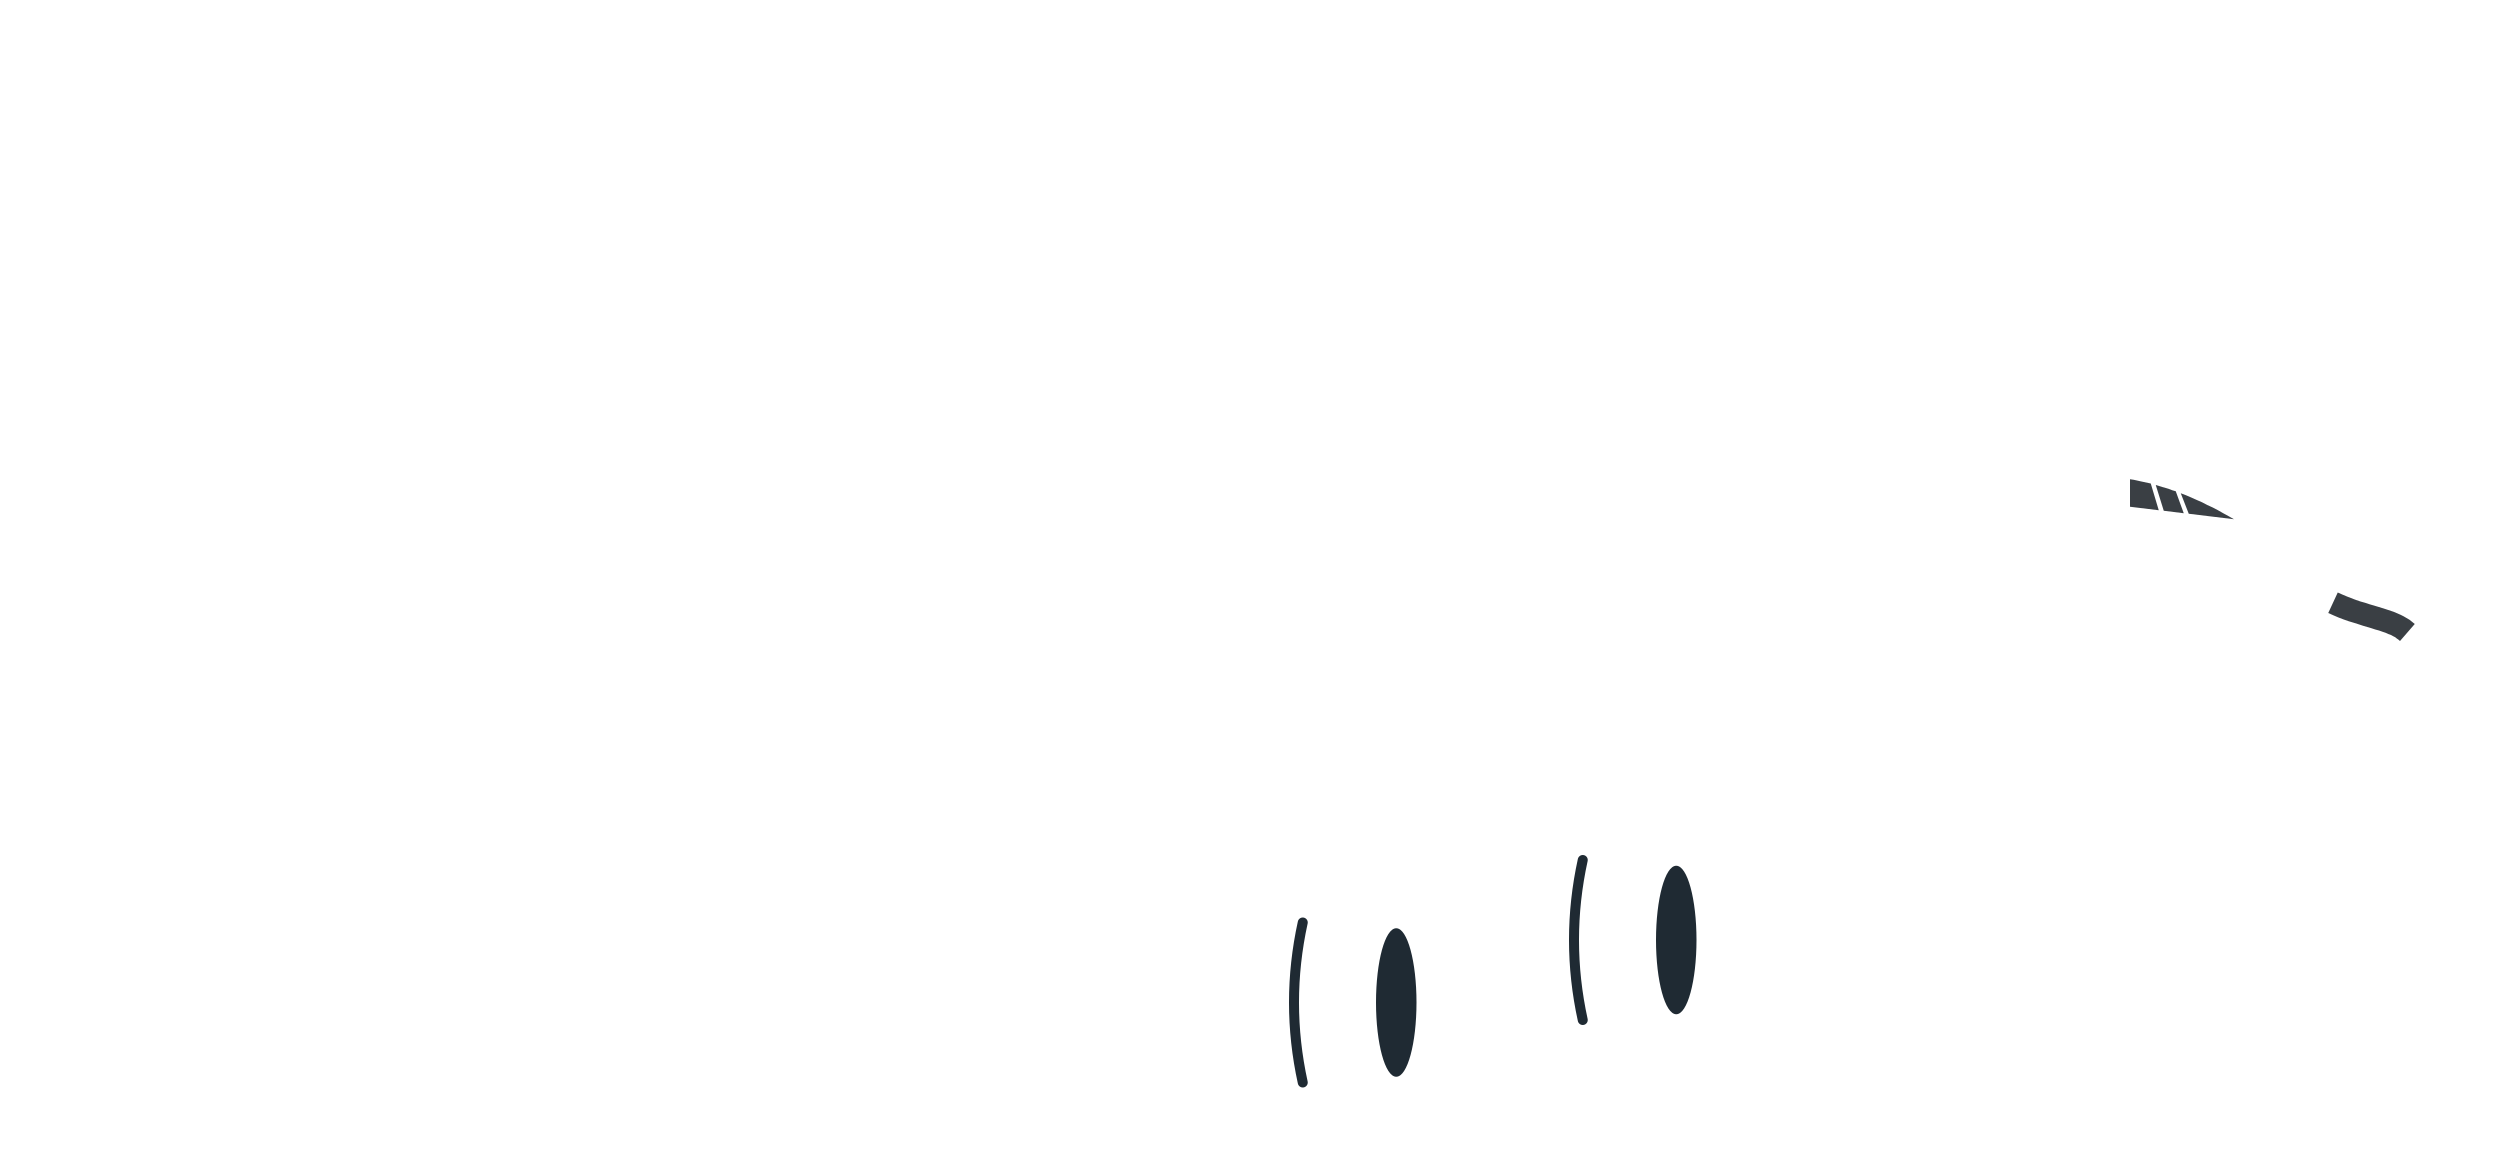
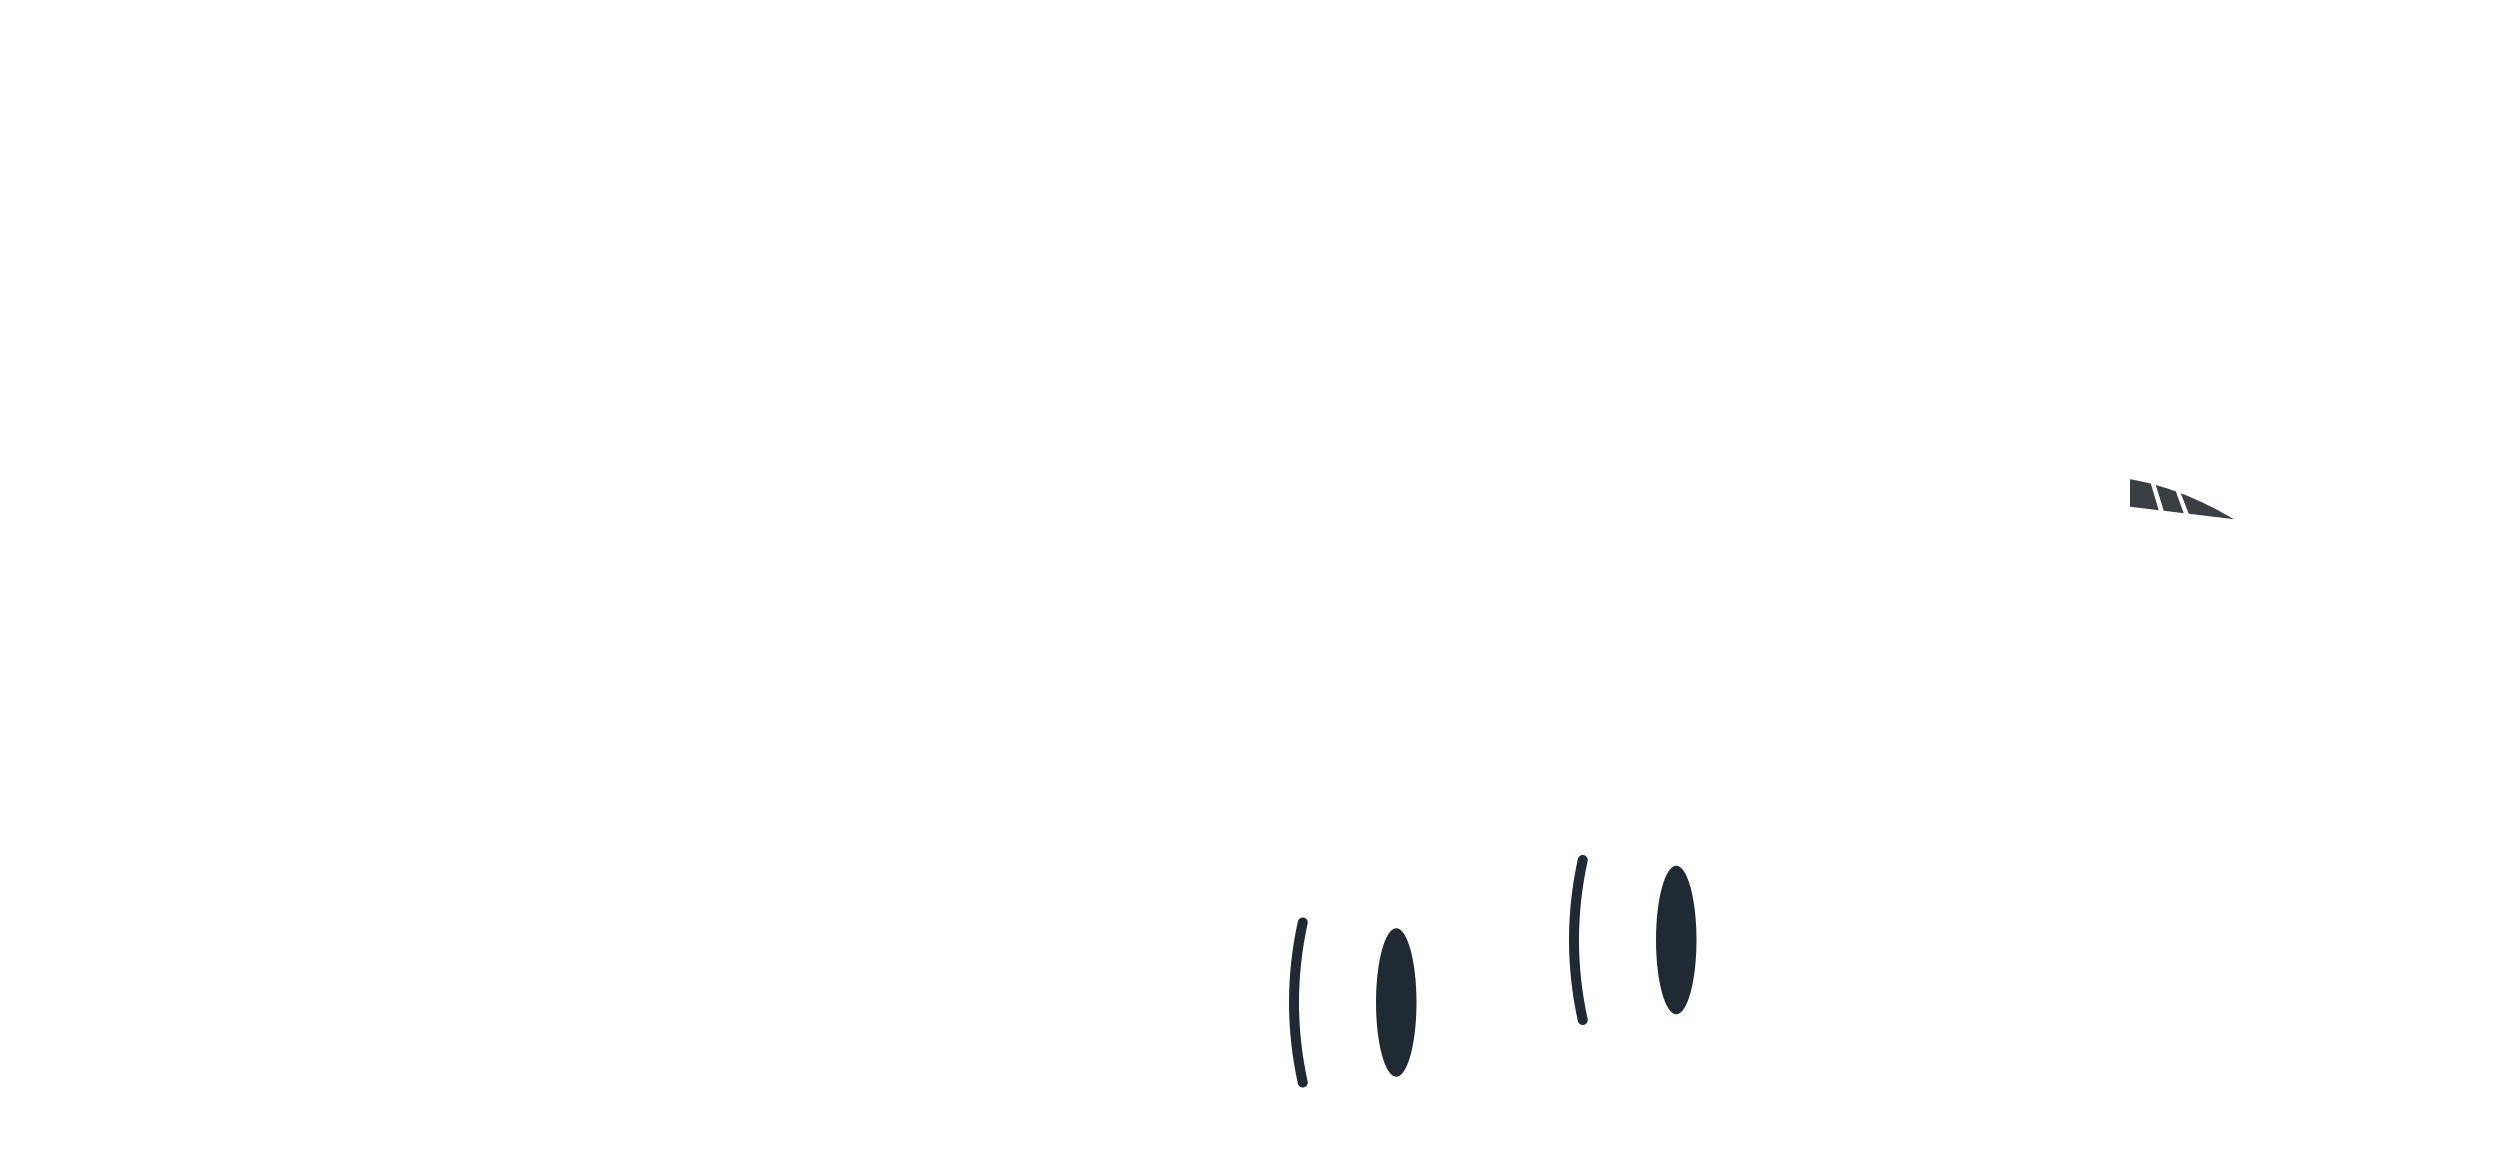
<svg xmlns="http://www.w3.org/2000/svg" viewBox="0 -60 1000 460" data-type="jumbo-hump">
  <g id="details">
-     <path fill="#3A3F44" d="M965.9 189.6 L964.8 188.7 L963.8 187.9 L962.6 187.2 L961.4 186.5 L960.2 185.9 L958.8 185.3 L957.4 184.7 L955.9 184.2 L954.4 183.7 L952.8 183.2 L951.2 182.7 L949.5 182.2 L947.8 181.7 L946 181.1 L944.2 180.6 L942.4 180 L940.6 179.3 L938.8 178.6 L936.9 177.8 L935.1 177 L931.3 185.2 L933.3 186.1 L935.4 187 L937.5 187.8 L939.5 188.5 L941.5 189.1 L943.4 189.7 L945.2 190.3 L946.9 190.8 L948.6 191.3 L950.1 191.8 L951.6 192.2 L953 192.7 L954.2 193.1 L955.3 193.6 L956.4 194 L957.3 194.5 L958.1 194.9 L958.7 195.4 L959.3 195.8 L960 196.4 Z M893.6 147.7 L891.5 146.5 L889.3 145.3 L887.2 144.1 L885.1 143 L882.9 142 L880.8 140.9 L878.7 140 L876.5 139 L874.4 138.1 L872.3 137.3 L875.5 145.5 Z M870.3 136.5 L868.9 136.1 L867.6 135.6 L866.3 135.2 L864.9 134.8 L863.6 134.4 L862.3 134 L865.5 144.3 L873.5 145.3 Z M860.3 133.4 L858.9 133.1 L857.5 132.8 L856.1 132.5 L854.8 132.2 L853.4 131.9 L852 131.7 L852 142.7 L863.5 144.1 Z" />
+     <path fill="#3A3F44" d="M893.6 147.7 L891.5 146.5 L889.3 145.3 L887.2 144.1 L885.1 143 L882.9 142 L880.8 140.9 L878.7 140 L876.5 139 L874.4 138.1 L872.3 137.3 L875.5 145.5 Z M870.3 136.5 L868.9 136.1 L867.6 135.6 L866.3 135.2 L864.9 134.8 L863.6 134.4 L862.3 134 L865.5 144.3 L873.5 145.3 Z M860.3 133.4 L858.9 133.1 L857.5 132.8 L856.1 132.5 L854.8 132.2 L853.4 131.9 L852 131.7 L852 142.7 L863.5 144.1 Z" />
    <path fill="none" stroke="#1F2A33" stroke-width="4" stroke-linecap="round" d="M633.1 284 Q626.1 316 633.1 348" />
    <ellipse fill="#1F2A33" cx="670.5" cy="316" rx="8.1" ry="29.7" />
    <path fill="none" stroke="#1F2A33" stroke-width="4" stroke-linecap="round" d="M521.1 309 Q514.1 341 521.1 373" />
    <ellipse fill="#1F2A33" cx="558.5" cy="341" rx="8.1" ry="29.7" />
  </g>
</svg>
